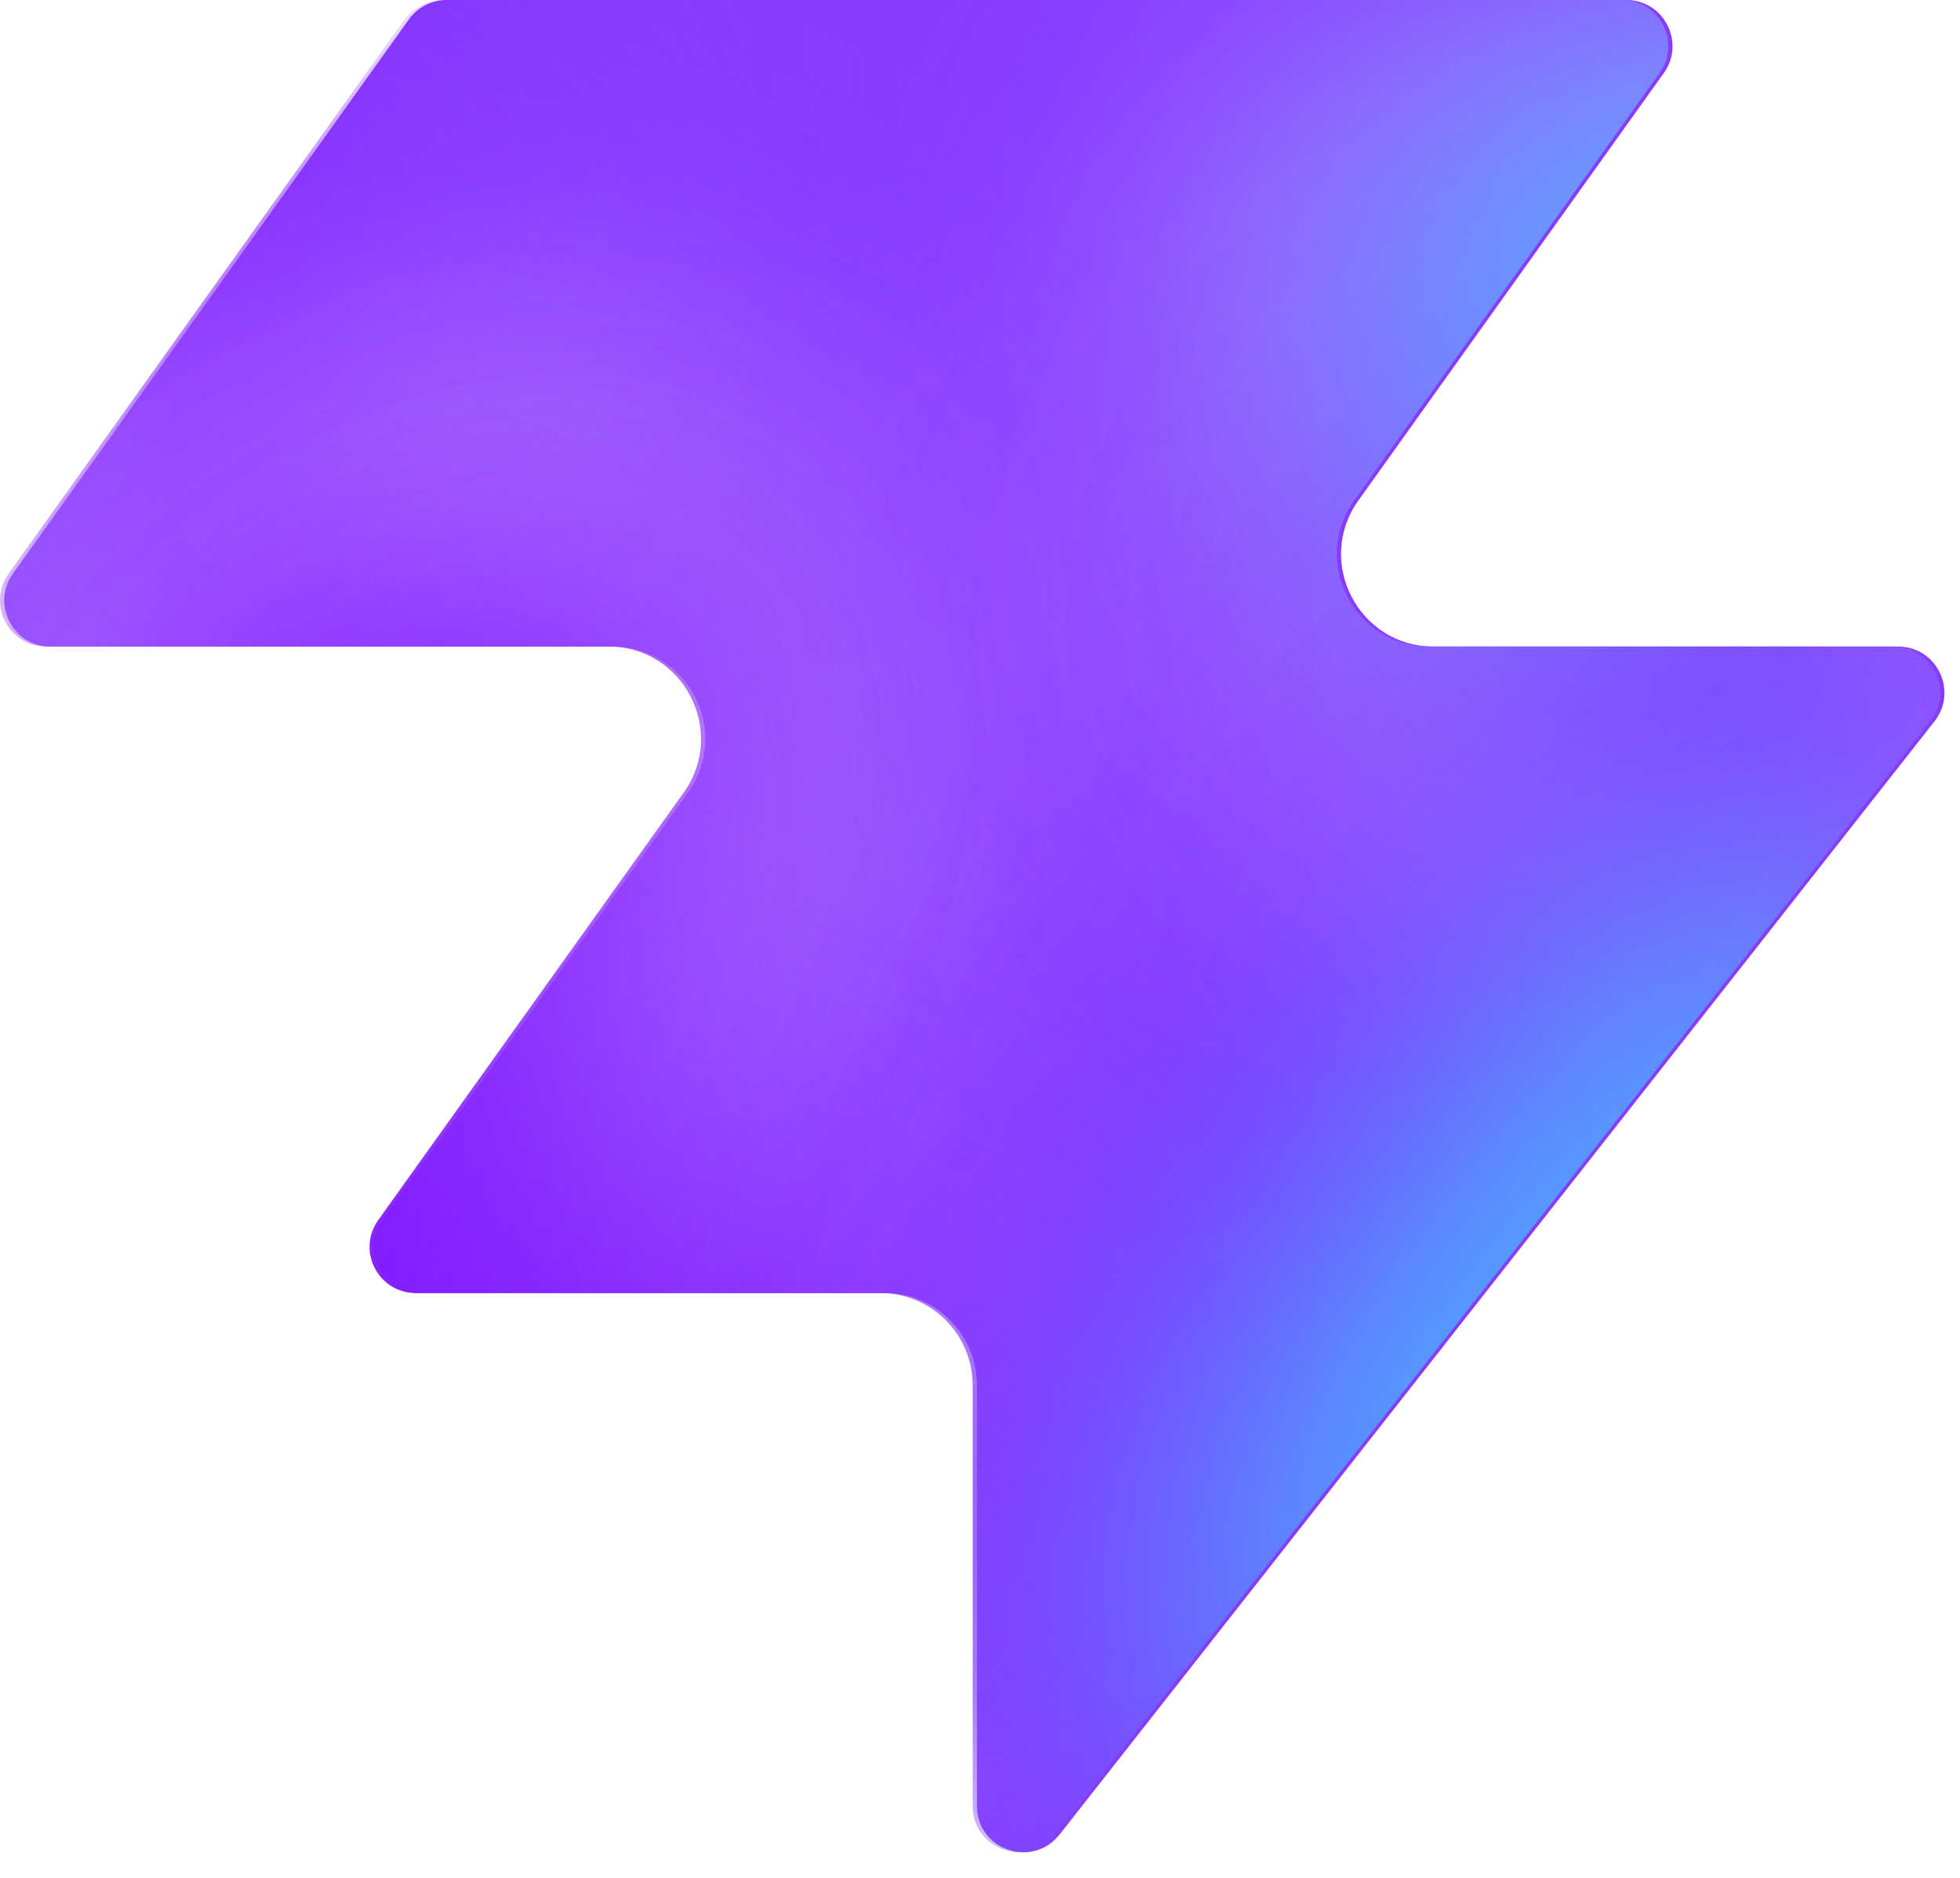
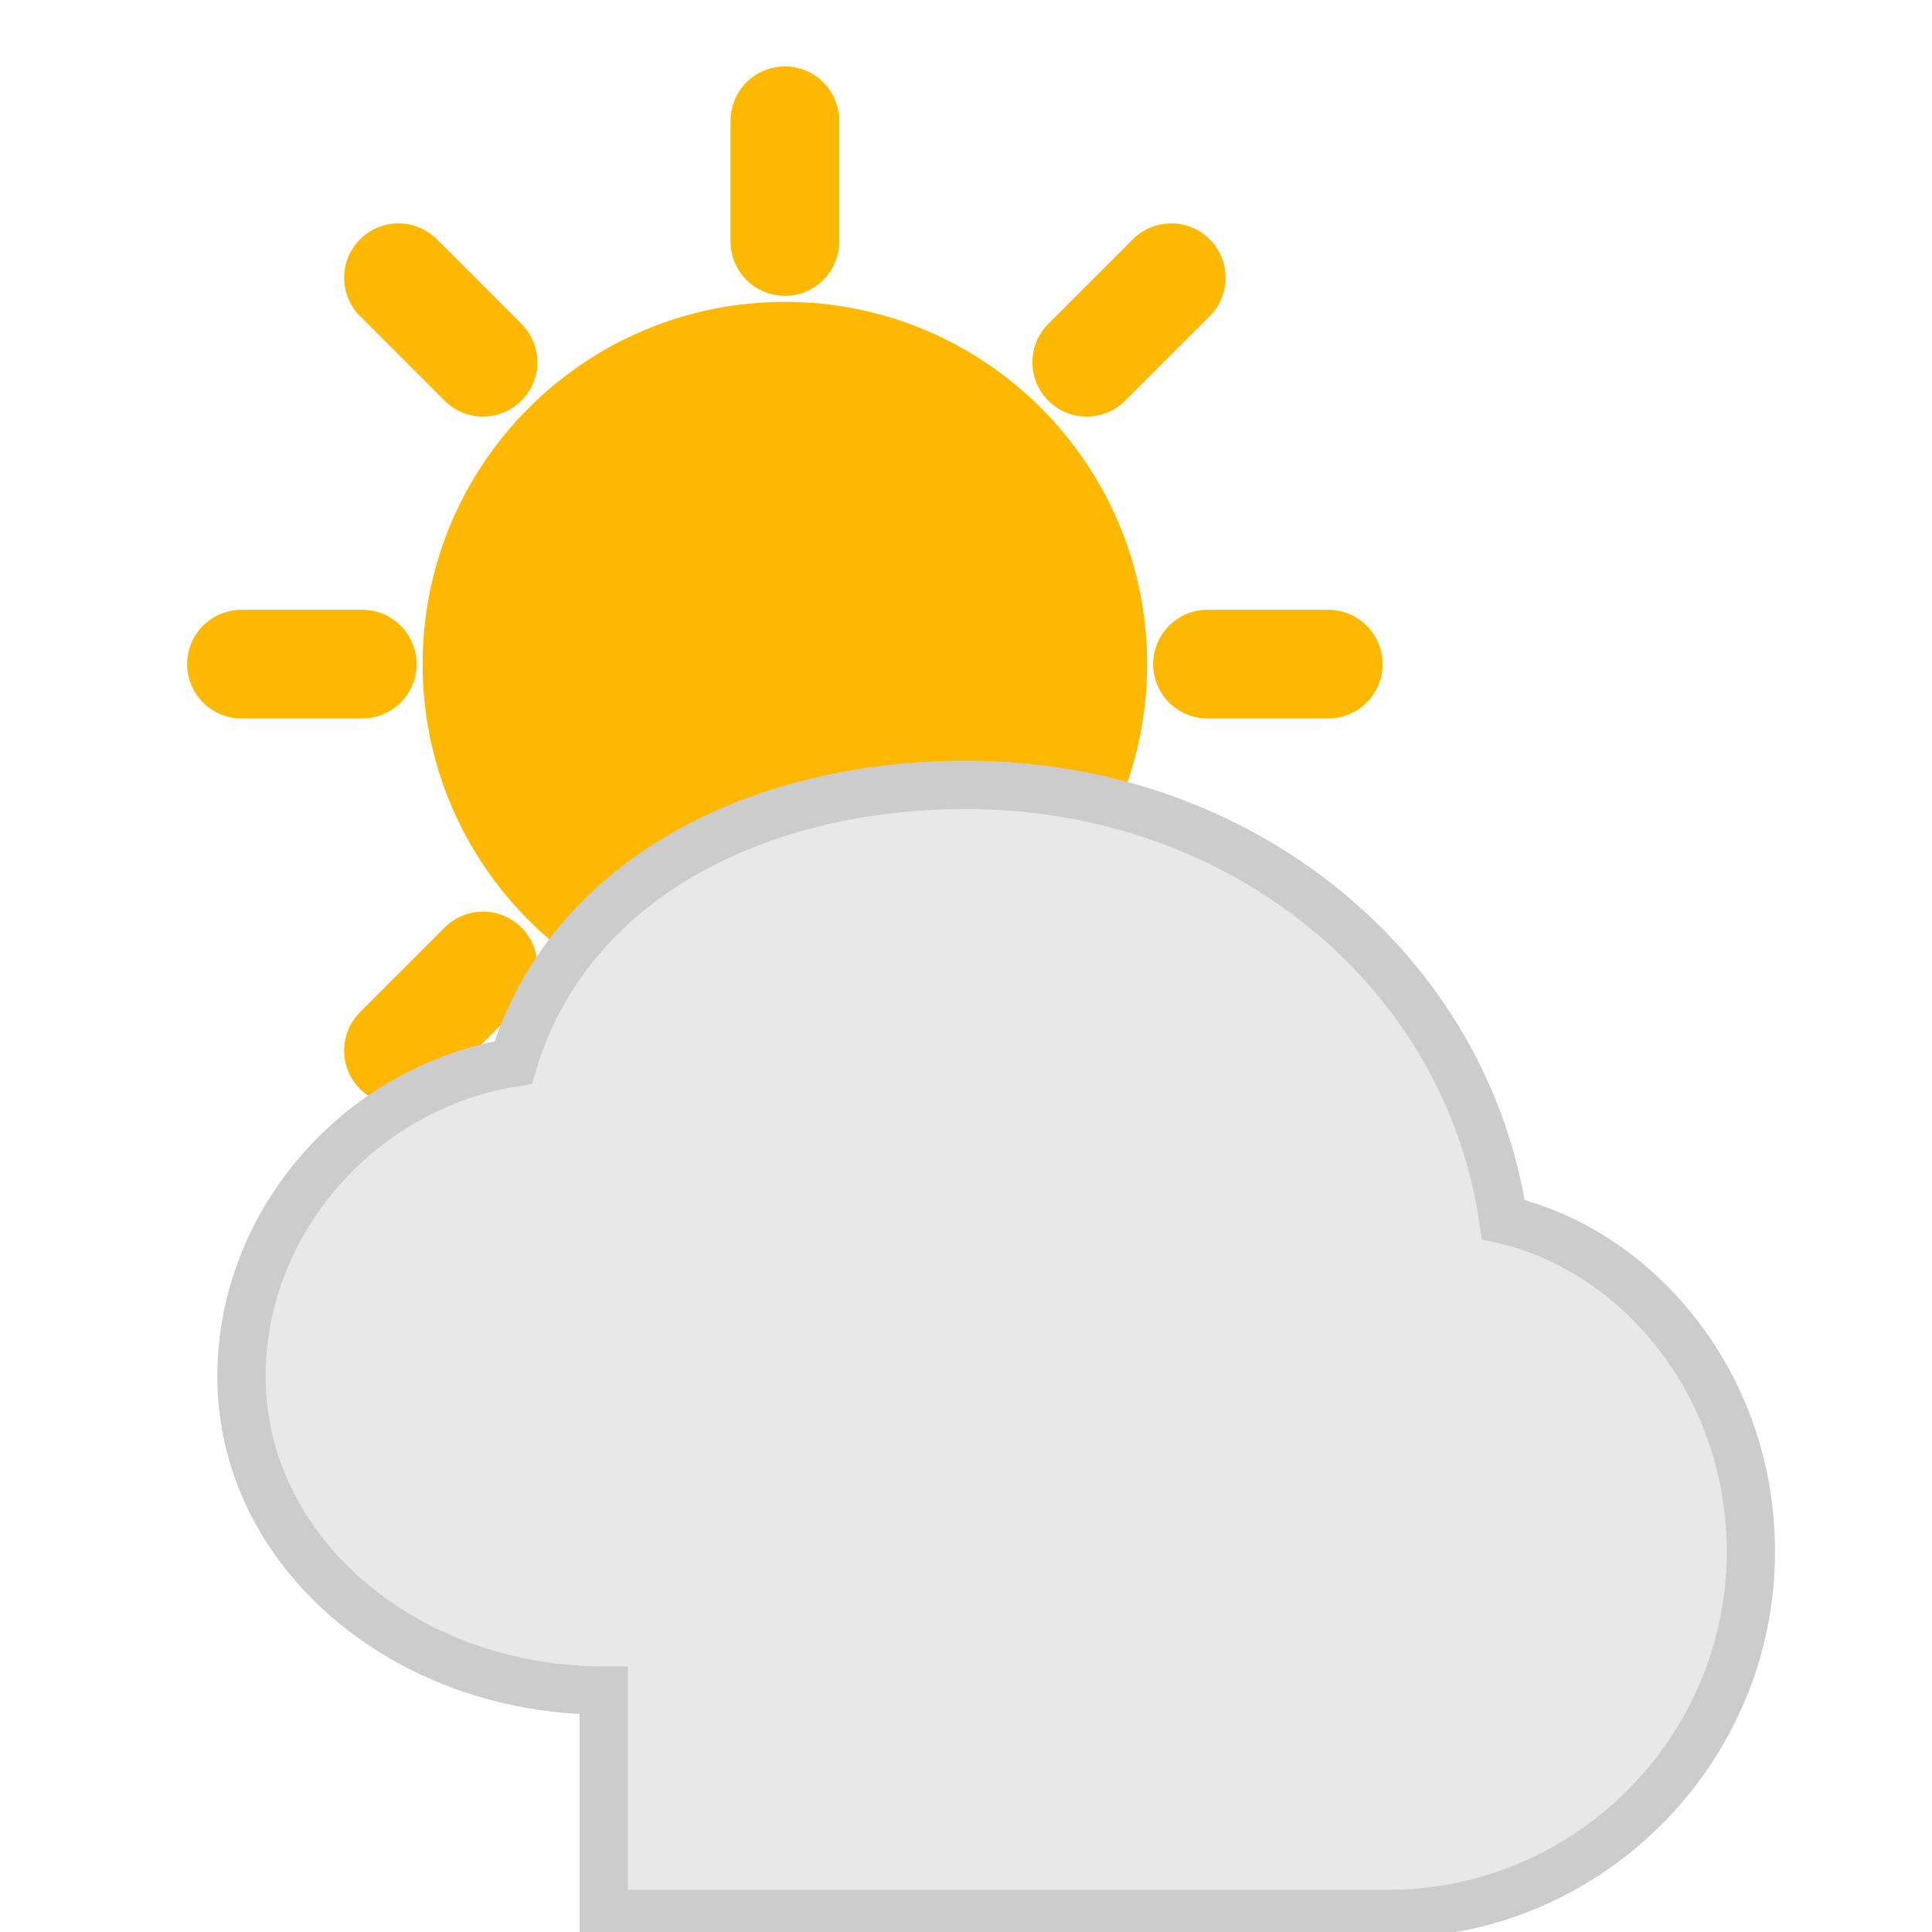
- <svg xmlns="http://www.w3.org/2000/svg" width="48" height="46" fill="none" viewBox="0 0 48 46">
-   <path fill="#863bff" d="M25.946 44.938c-.664.845-2.021.375-2.021-.698V33.937a2.26 2.26 0 0 0-2.262-2.262H10.287c-.92 0-1.456-1.04-.92-1.788l7.48-10.471c1.07-1.497 0-3.578-1.842-3.578H1.237c-.92 0-1.456-1.04-.92-1.788L10.013.474c.214-.297.556-.474.92-.474h28.894c.92 0 1.456 1.04.92 1.788l-7.48 10.471c-1.07 1.498 0 3.579 1.842 3.579h11.377c.943 0 1.473 1.088.89 1.83L25.947 44.94z" style="fill:#863bff;fill:color(display-p3 .525 .23 1);fill-opacity:1" />
-   <mask id="a" width="48" height="46" x="0" y="0" maskUnits="userSpaceOnUse" style="mask-type:alpha">
-     <path fill="#000" d="M25.842 44.938c-.664.844-2.021.375-2.021-.698V33.937a2.26 2.26 0 0 0-2.262-2.262H10.183c-.92 0-1.456-1.04-.92-1.788l7.48-10.471c1.07-1.498 0-3.579-1.842-3.579H1.133c-.92 0-1.456-1.04-.92-1.787L9.91.473c.214-.297.556-.474.92-.474h28.894c.92 0 1.456 1.04.92 1.788l-7.48 10.471c-1.07 1.498 0 3.578 1.842 3.578h11.377c.943 0 1.473 1.088.89 1.832L25.843 44.94z" style="fill:#000;fill-opacity:1" />
-   </mask>
-   <g mask="url(#a)">
-     <g filter="url(#b)">
-       <ellipse cx="5.508" cy="14.704" fill="#ede6ff" rx="5.508" ry="14.704" style="fill:#ede6ff;fill:color(display-p3 .927 .903 1);fill-opacity:1" transform="matrix(.00324 1 1 -.00324 -4.47 31.516)" />
-     </g>
-     <g filter="url(#c)">
-       <ellipse cx="10.399" cy="29.851" fill="#ede6ff" rx="10.399" ry="29.851" style="fill:#ede6ff;fill:color(display-p3 .927 .903 1);fill-opacity:1" transform="matrix(.00324 1 1 -.00324 -39.328 7.883)" />
-     </g>
-     <g filter="url(#d)">
-       <ellipse cx="5.508" cy="30.487" fill="#7e14ff" rx="5.508" ry="30.487" style="fill:#7e14ff;fill:color(display-p3 .492 .077 1);fill-opacity:1" transform="rotate(89.814 -25.913 -14.639)scale(1 -1)" />
-     </g>
-     <g filter="url(#e)">
-       <ellipse cx="5.508" cy="30.599" fill="#7e14ff" rx="5.508" ry="30.599" style="fill:#7e14ff;fill:color(display-p3 .492 .077 1);fill-opacity:1" transform="rotate(89.814 -32.644 -3.334)scale(1 -1)" />
-     </g>
-     <g filter="url(#f)">
-       <ellipse cx="5.508" cy="30.599" fill="#7e14ff" rx="5.508" ry="30.599" style="fill:#7e14ff;fill:color(display-p3 .492 .077 1);fill-opacity:1" transform="matrix(.00324 1 1 -.00324 -34.34 30.47)" />
-     </g>
-     <g filter="url(#g)">
-       <ellipse cx="14.072" cy="22.078" fill="#ede6ff" rx="14.072" ry="22.078" style="fill:#ede6ff;fill:color(display-p3 .927 .903 1);fill-opacity:1" transform="rotate(93.35 24.506 48.493)scale(-1 1)" />
-     </g>
-     <g filter="url(#h)">
-       <ellipse cx="3.47" cy="21.501" fill="#7e14ff" rx="3.47" ry="21.501" style="fill:#7e14ff;fill:color(display-p3 .492 .077 1);fill-opacity:1" transform="rotate(89.009 28.708 47.59)scale(-1 1)" />
-     </g>
-     <g filter="url(#i)">
-       <ellipse cx="3.47" cy="21.501" fill="#7e14ff" rx="3.47" ry="21.501" style="fill:#7e14ff;fill:color(display-p3 .492 .077 1);fill-opacity:1" transform="rotate(89.009 28.708 47.59)scale(-1 1)" />
-     </g>
-     <g filter="url(#j)">
-       <ellipse cx=".387" cy="8.972" fill="#7e14ff" rx="4.407" ry="29.108" style="fill:#7e14ff;fill:color(display-p3 .492 .077 1);fill-opacity:1" transform="rotate(39.51 .387 8.972)" />
-     </g>
-     <g filter="url(#k)">
-       <ellipse cx="47.523" cy="-6.092" fill="#7e14ff" rx="4.407" ry="29.108" style="fill:#7e14ff;fill:color(display-p3 .492 .077 1);fill-opacity:1" transform="rotate(37.892 47.523 -6.092)" />
-     </g>
-     <g filter="url(#l)">
-       <ellipse cx="41.412" cy="6.333" fill="#47bfff" rx="5.971" ry="9.665" style="fill:#47bfff;fill:color(display-p3 .28 .748 1);fill-opacity:1" transform="rotate(37.892 41.412 6.333)" />
-     </g>
-     <g filter="url(#m)">
-       <ellipse cx="-1.879" cy="38.332" fill="#7e14ff" rx="4.407" ry="29.108" style="fill:#7e14ff;fill:color(display-p3 .492 .077 1);fill-opacity:1" transform="rotate(37.892 -1.88 38.332)" />
-     </g>
-     <g filter="url(#n)">
-       <ellipse cx="-1.879" cy="38.332" fill="#7e14ff" rx="4.407" ry="29.108" style="fill:#7e14ff;fill:color(display-p3 .492 .077 1);fill-opacity:1" transform="rotate(37.892 -1.88 38.332)" />
-     </g>
-     <g filter="url(#o)">
-       <ellipse cx="35.651" cy="29.907" fill="#7e14ff" rx="4.407" ry="29.108" style="fill:#7e14ff;fill:color(display-p3 .492 .077 1);fill-opacity:1" transform="rotate(37.892 35.651 29.907)" />
-     </g>
-     <g filter="url(#p)">
-       <ellipse cx="38.418" cy="32.4" fill="#47bfff" rx="5.971" ry="15.297" style="fill:#47bfff;fill:color(display-p3 .28 .748 1);fill-opacity:1" transform="rotate(37.892 38.418 32.4)" />
-     </g>
+ <svg xmlns="http://www.w3.org/2000/svg" viewBox="0 0 32 32" width="32" height="32">
+   <circle cx="13" cy="11" r="6" fill="#FFB800" />
+   <g stroke="#FFB800" stroke-width="1.8" stroke-linecap="round">
+     <line x1="13" y1="2" x2="13" y2="4" />
+     <line x1="13" y1="18" x2="13" y2="20" />
+     <line x1="4" y1="11" x2="6" y2="11" />
+     <line x1="20" y1="11" x2="22" y2="11" />
+     <line x1="6.6" y1="4.6" x2="8" y2="6" />
+     <line x1="18" y1="16" x2="19.4" y2="17.4" />
+     <line x1="19.4" y1="4.6" x2="18" y2="6" />
+     <line x1="8" y1="16" x2="6.6" y2="17.4" />
  </g>
-   <defs>
-     <filter id="b" width="60.045" height="41.654" x="-19.77" y="16.149" color-interpolation-filters="sRGB" filterUnits="userSpaceOnUse">
-       <feFlood flood-opacity="0" result="BackgroundImageFix" />
-       <feBlend in="SourceGraphic" in2="BackgroundImageFix" result="shape" />
-       <feGaussianBlur result="effect1_foregroundBlur_2002_17158" stdDeviation="7.659" />
-     </filter>
-     <filter id="c" width="90.34" height="51.437" x="-54.613" y="-7.533" color-interpolation-filters="sRGB" filterUnits="userSpaceOnUse">
-       <feFlood flood-opacity="0" result="BackgroundImageFix" />
-       <feBlend in="SourceGraphic" in2="BackgroundImageFix" result="shape" />
-       <feGaussianBlur result="effect1_foregroundBlur_2002_17158" stdDeviation="7.659" />
-     </filter>
-     <filter id="d" width="79.355" height="29.4" x="-49.64" y="2.03" color-interpolation-filters="sRGB" filterUnits="userSpaceOnUse">
-       <feFlood flood-opacity="0" result="BackgroundImageFix" />
-       <feBlend in="SourceGraphic" in2="BackgroundImageFix" result="shape" />
-       <feGaussianBlur result="effect1_foregroundBlur_2002_17158" stdDeviation="4.596" />
-     </filter>
-     <filter id="e" width="79.579" height="29.4" x="-45.045" y="20.029" color-interpolation-filters="sRGB" filterUnits="userSpaceOnUse">
-       <feFlood flood-opacity="0" result="BackgroundImageFix" />
-       <feBlend in="SourceGraphic" in2="BackgroundImageFix" result="shape" />
-       <feGaussianBlur result="effect1_foregroundBlur_2002_17158" stdDeviation="4.596" />
-     </filter>
-     <filter id="f" width="79.579" height="29.4" x="-43.513" y="21.178" color-interpolation-filters="sRGB" filterUnits="userSpaceOnUse">
-       <feFlood flood-opacity="0" result="BackgroundImageFix" />
-       <feBlend in="SourceGraphic" in2="BackgroundImageFix" result="shape" />
-       <feGaussianBlur result="effect1_foregroundBlur_2002_17158" stdDeviation="4.596" />
-     </filter>
-     <filter id="g" width="74.749" height="58.852" x="15.756" y="-17.901" color-interpolation-filters="sRGB" filterUnits="userSpaceOnUse">
-       <feFlood flood-opacity="0" result="BackgroundImageFix" />
-       <feBlend in="SourceGraphic" in2="BackgroundImageFix" result="shape" />
-       <feGaussianBlur result="effect1_foregroundBlur_2002_17158" stdDeviation="7.659" />
-     </filter>
-     <filter id="h" width="61.377" height="25.362" x="23.548" y="2.284" color-interpolation-filters="sRGB" filterUnits="userSpaceOnUse">
-       <feFlood flood-opacity="0" result="BackgroundImageFix" />
-       <feBlend in="SourceGraphic" in2="BackgroundImageFix" result="shape" />
-       <feGaussianBlur result="effect1_foregroundBlur_2002_17158" stdDeviation="4.596" />
-     </filter>
-     <filter id="i" width="61.377" height="25.362" x="23.548" y="2.284" color-interpolation-filters="sRGB" filterUnits="userSpaceOnUse">
-       <feFlood flood-opacity="0" result="BackgroundImageFix" />
-       <feBlend in="SourceGraphic" in2="BackgroundImageFix" result="shape" />
-       <feGaussianBlur result="effect1_foregroundBlur_2002_17158" stdDeviation="4.596" />
-     </filter>
-     <filter id="j" width="56.045" height="63.649" x="-27.636" y="-22.853" color-interpolation-filters="sRGB" filterUnits="userSpaceOnUse">
-       <feFlood flood-opacity="0" result="BackgroundImageFix" />
-       <feBlend in="SourceGraphic" in2="BackgroundImageFix" result="shape" />
-       <feGaussianBlur result="effect1_foregroundBlur_2002_17158" stdDeviation="4.596" />
-     </filter>
-     <filter id="k" width="54.814" height="64.646" x="20.116" y="-38.415" color-interpolation-filters="sRGB" filterUnits="userSpaceOnUse">
-       <feFlood flood-opacity="0" result="BackgroundImageFix" />
-       <feBlend in="SourceGraphic" in2="BackgroundImageFix" result="shape" />
-       <feGaussianBlur result="effect1_foregroundBlur_2002_17158" stdDeviation="4.596" />
-     </filter>
-     <filter id="l" width="33.541" height="35.313" x="24.641" y="-11.323" color-interpolation-filters="sRGB" filterUnits="userSpaceOnUse">
-       <feFlood flood-opacity="0" result="BackgroundImageFix" />
-       <feBlend in="SourceGraphic" in2="BackgroundImageFix" result="shape" />
-       <feGaussianBlur result="effect1_foregroundBlur_2002_17158" stdDeviation="4.596" />
-     </filter>
-     <filter id="m" width="54.814" height="64.646" x="-29.286" y="6.009" color-interpolation-filters="sRGB" filterUnits="userSpaceOnUse">
-       <feFlood flood-opacity="0" result="BackgroundImageFix" />
-       <feBlend in="SourceGraphic" in2="BackgroundImageFix" result="shape" />
-       <feGaussianBlur result="effect1_foregroundBlur_2002_17158" stdDeviation="4.596" />
-     </filter>
-     <filter id="n" width="54.814" height="64.646" x="-29.286" y="6.009" color-interpolation-filters="sRGB" filterUnits="userSpaceOnUse">
-       <feFlood flood-opacity="0" result="BackgroundImageFix" />
-       <feBlend in="SourceGraphic" in2="BackgroundImageFix" result="shape" />
-       <feGaussianBlur result="effect1_foregroundBlur_2002_17158" stdDeviation="4.596" />
-     </filter>
-     <filter id="o" width="54.814" height="64.646" x="8.244" y="-2.416" color-interpolation-filters="sRGB" filterUnits="userSpaceOnUse">
-       <feFlood flood-opacity="0" result="BackgroundImageFix" />
-       <feBlend in="SourceGraphic" in2="BackgroundImageFix" result="shape" />
-       <feGaussianBlur result="effect1_foregroundBlur_2002_17158" stdDeviation="4.596" />
-     </filter>
-     <filter id="p" width="39.409" height="43.623" x="18.713" y="10.588" color-interpolation-filters="sRGB" filterUnits="userSpaceOnUse">
-       <feFlood flood-opacity="0" result="BackgroundImageFix" />
-       <feBlend in="SourceGraphic" in2="BackgroundImageFix" result="shape" />
-       <feGaussianBlur result="effect1_foregroundBlur_2002_17158" stdDeviation="4.596" />
-     </filter>
-   </defs>
+   <path d="M10 28c-3.3 0-6-2.3-6-5.2 0-2.6 2-4.8 4.5-5.2C9.4 14.6 12.5 13 16 13c4.6 0 8.3 3.1 8.9 7.2C27.1 20.7 29 22.9 29 25.7c0 3.3-2.7 6-6 6H10z" fill="#E8E8E8" stroke="#CCCCCC" stroke-width="0.8" />
</svg>
